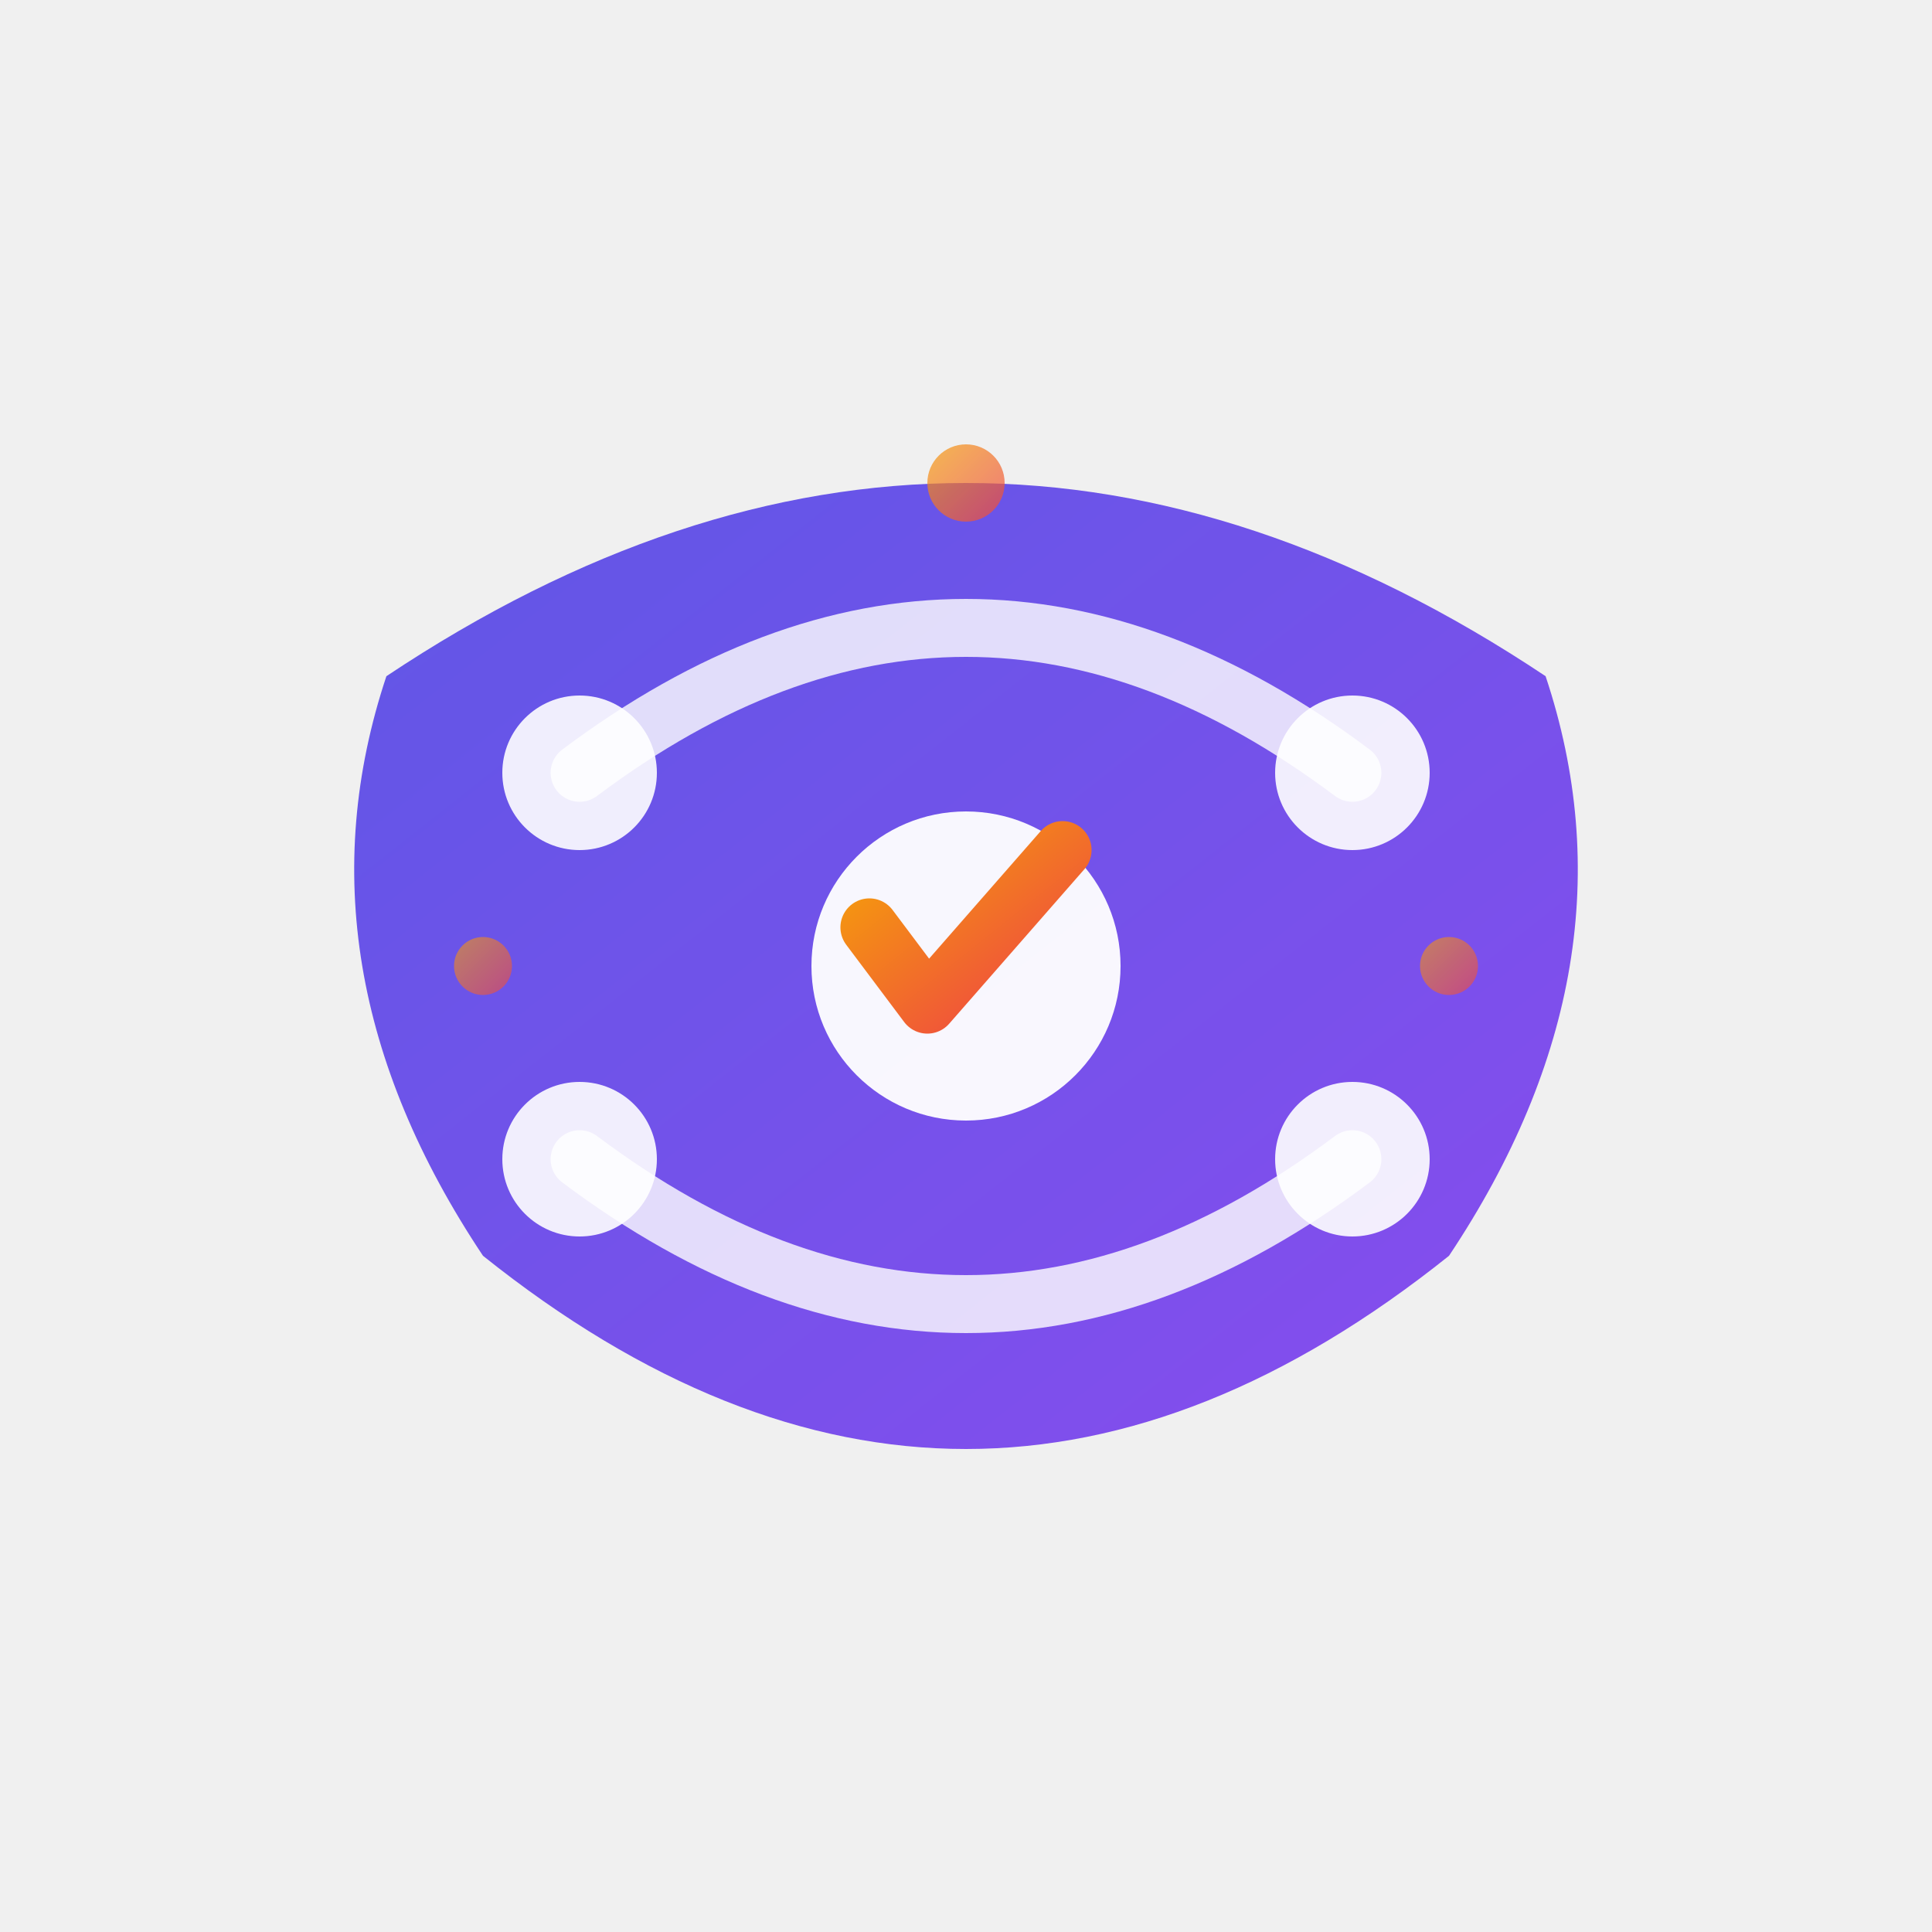
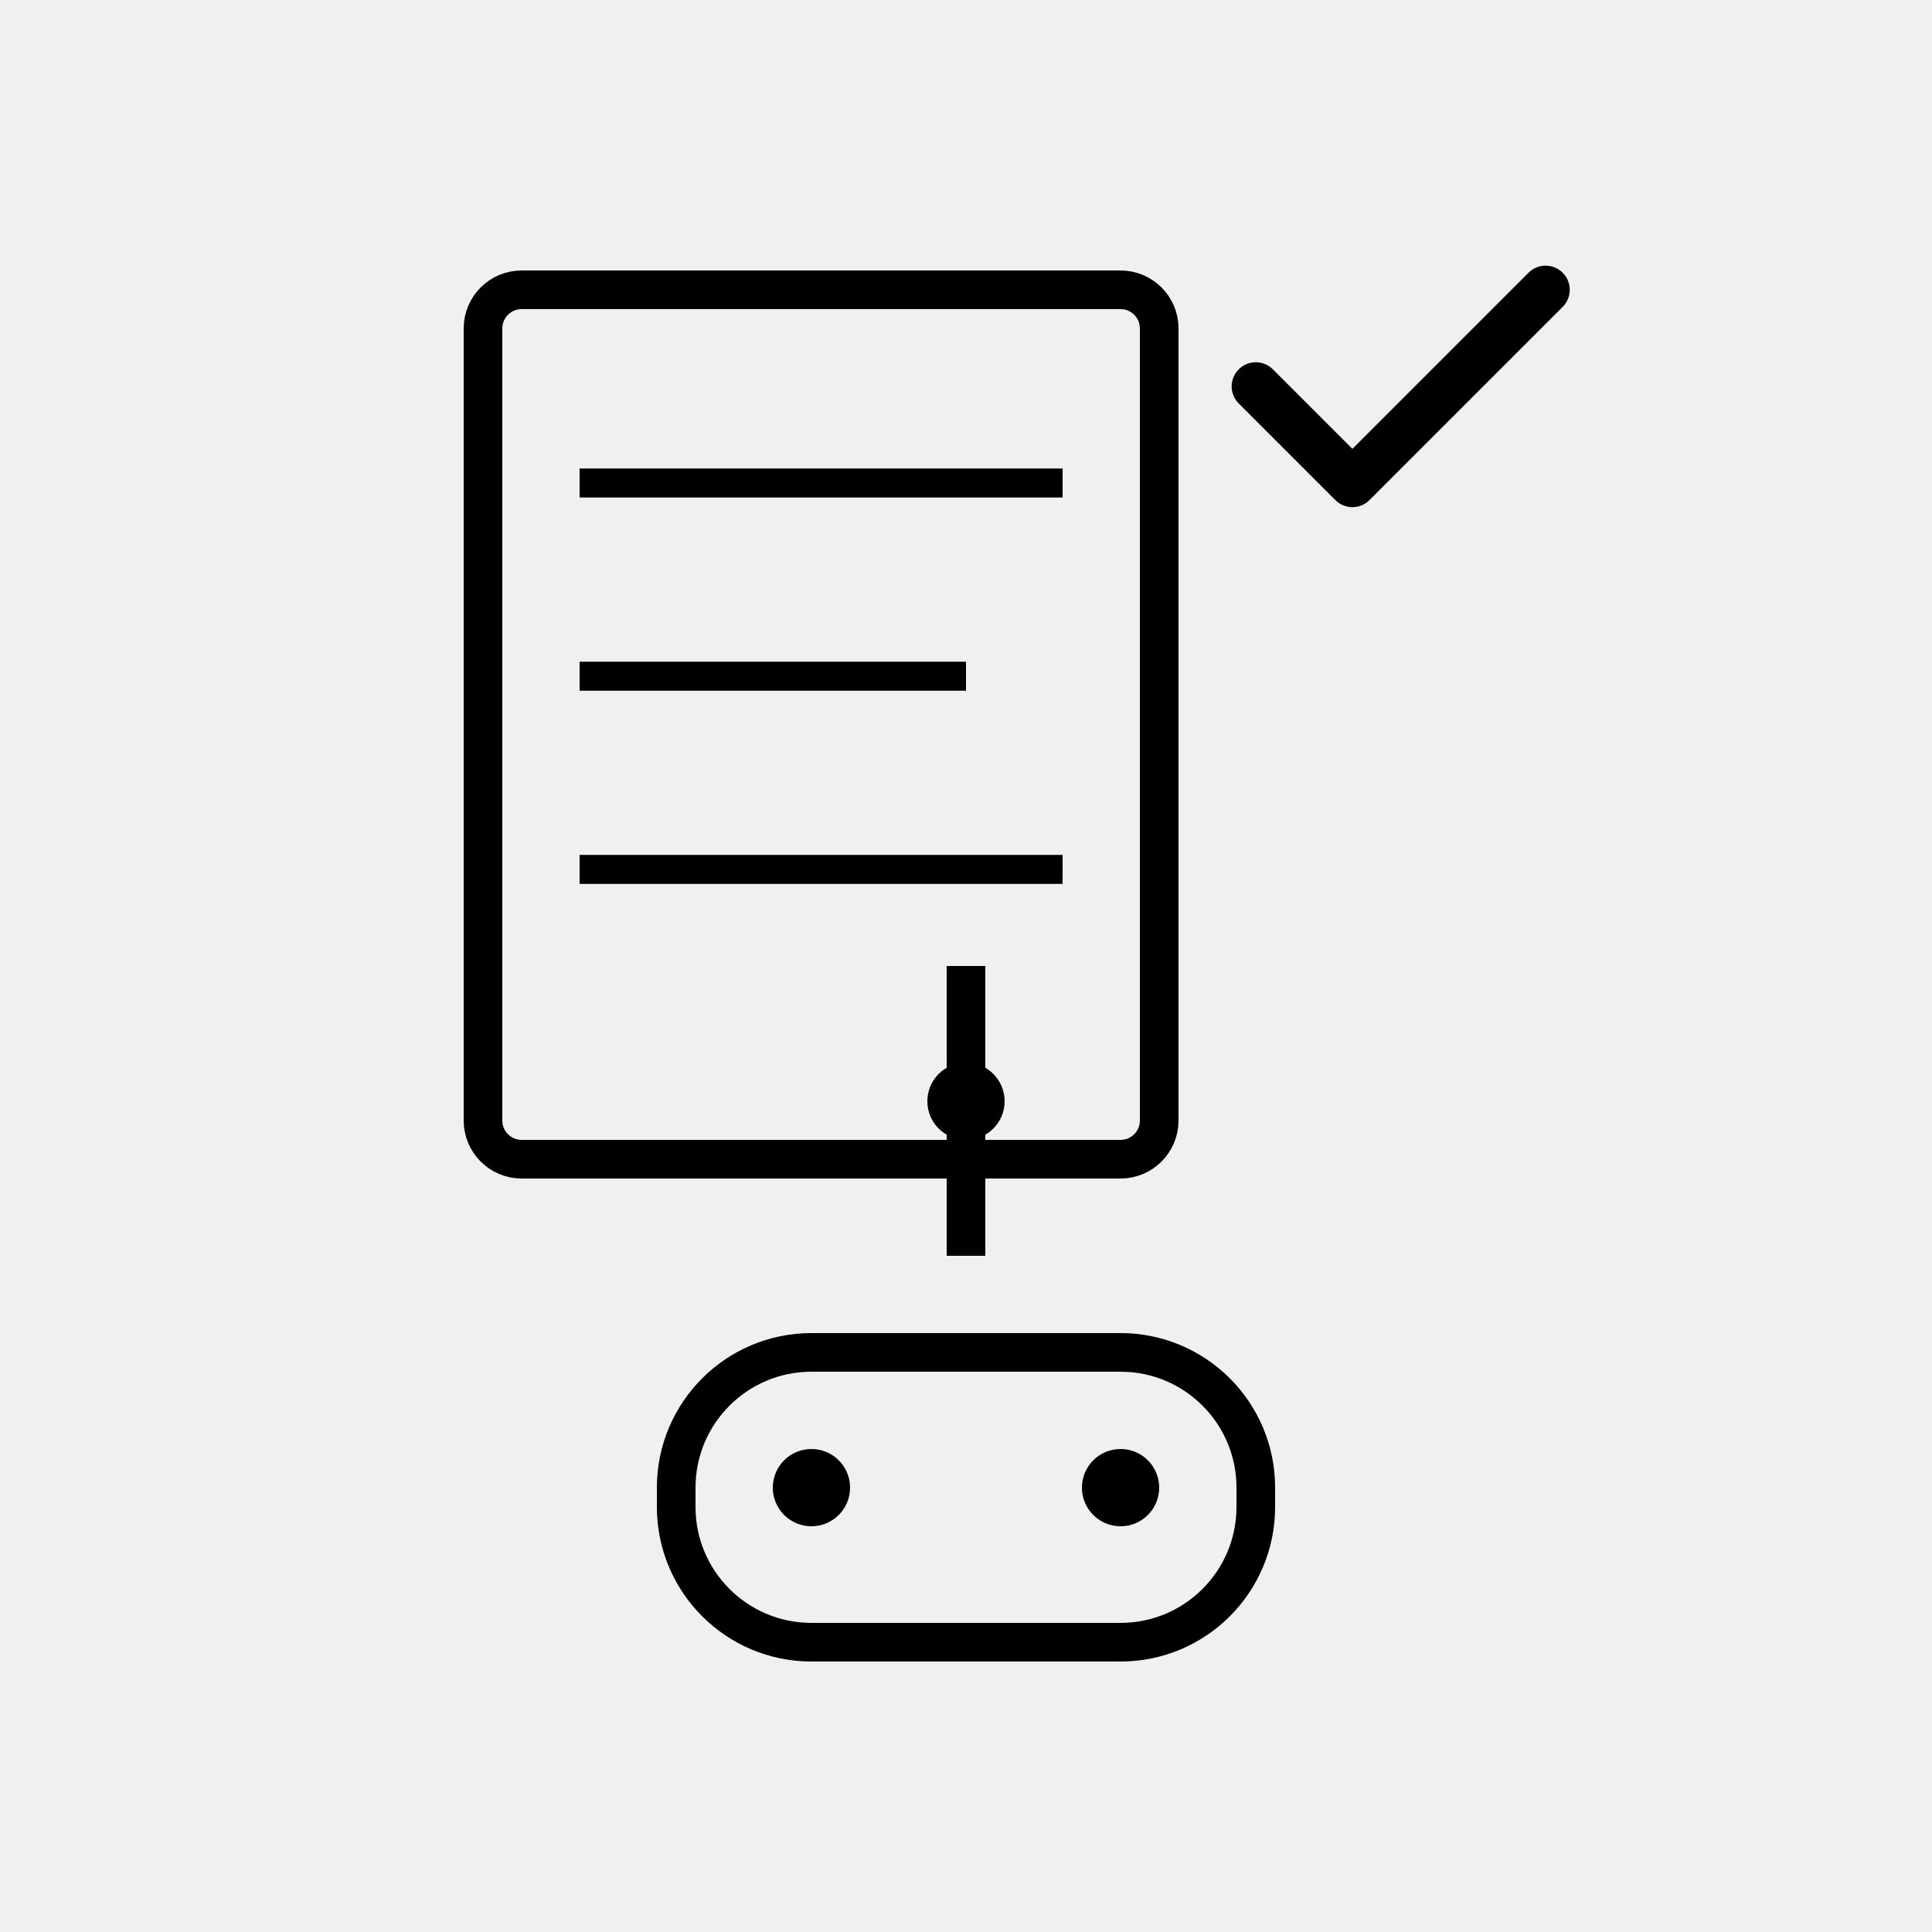
<svg xmlns="http://www.w3.org/2000/svg" viewBox="0 0 100 100" width="100" height="100">
-   <defs>
-     <linearGradient id="mainGradient" x1="0%" y1="0%" x2="100%" y2="100%">
-       <stop offset="0%" style="stop-color:#4F46E5;stop-opacity:1" />
-       <stop offset="100%" style="stop-color:#7C3AED;stop-opacity:1" />
-     </linearGradient>
-     <linearGradient id="accentGradient" x1="0%" y1="0%" x2="100%" y2="100%">
-       <stop offset="0%" style="stop-color:#F59E0B;stop-opacity:1" />
-       <stop offset="100%" style="stop-color:#EF4444;stop-opacity:1" />
-     </linearGradient>
-   </defs>
-   <path d="M20 35 Q50 15 80 35 Q85 50 75 65 Q50 85 25 65 Q15 50 20 35 Z" fill="url(#mainGradient)" opacity="0.9" />
-   <circle cx="50" cy="50" r="8" fill="white" opacity="0.95" />
-   <path d="M30 40 Q50 25 70 40" stroke="white" stroke-width="3" fill="none" stroke-linecap="round" opacity="0.8" />
-   <path d="M30 60 Q50 75 70 60" stroke="white" stroke-width="3" fill="none" stroke-linecap="round" opacity="0.8" />
-   <circle cx="30" cy="40" r="4" fill="white" opacity="0.9" />
-   <circle cx="70" cy="40" r="4" fill="white" opacity="0.9" />
-   <circle cx="30" cy="60" r="4" fill="white" opacity="0.9" />
-   <circle cx="70" cy="60" r="4" fill="white" opacity="0.9" />
-   <path d="M45 48 L48 52 L55 44" stroke="url(#accentGradient)" stroke-width="3" fill="none" stroke-linecap="round" stroke-linejoin="round" />
-   <circle cx="50" cy="25" r="2" fill="url(#accentGradient)" opacity="0.7" />
-   <circle cx="25" cy="50" r="1.5" fill="url(#accentGradient)" opacity="0.6" />
-   <circle cx="75" cy="50" r="1.5" fill="url(#accentGradient)" opacity="0.6" />
+   <rect x="25" y="15" width="35" height="45" fill="none" stroke="black" stroke-width="2" rx="2" />
+   <line x1="30" y1="25" x2="55" y2="25" stroke="black" stroke-width="1.5" />
+   <line x1="30" y1="35" x2="50" y2="35" stroke="black" stroke-width="1.5" />
+   <line x1="30" y1="45" x2="55" y2="45" stroke="black" stroke-width="1.5" />
+   <line x1="50" y1="50" x2="50" y2="65" stroke="black" stroke-width="2" />
+   <circle cx="50" cy="57" r="2" fill="black" />
+   <rect x="35" y="70" width="30" height="15" fill="none" stroke="black" stroke-width="2" rx="7" />
+   <circle cx="42" cy="77" r="2" fill="black" />
+   <circle cx="58" cy="77" r="2" fill="black" />
+   <path d="M65 20 L70 25 L80 15" stroke="black" stroke-width="2.5" fill="none" stroke-linecap="round" stroke-linejoin="round" />
</svg>
